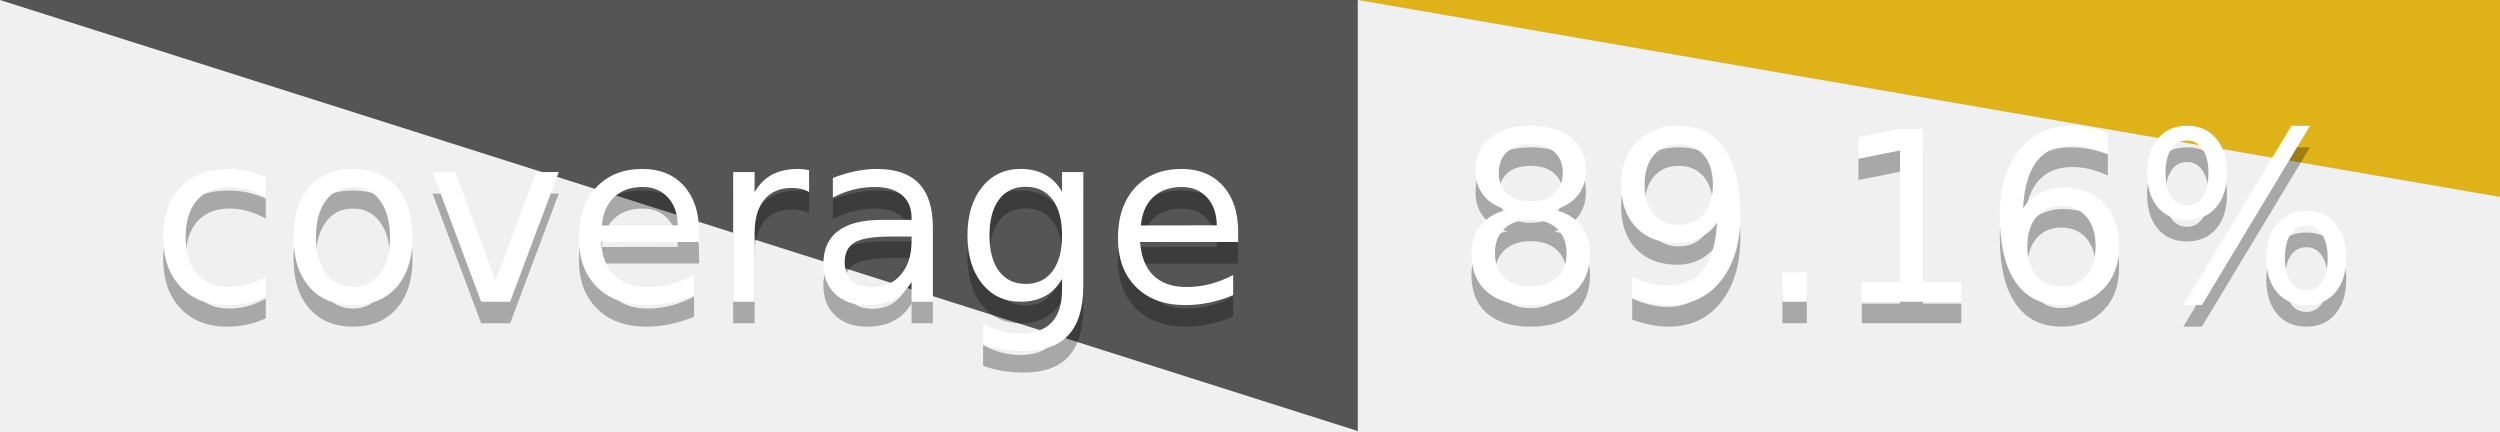
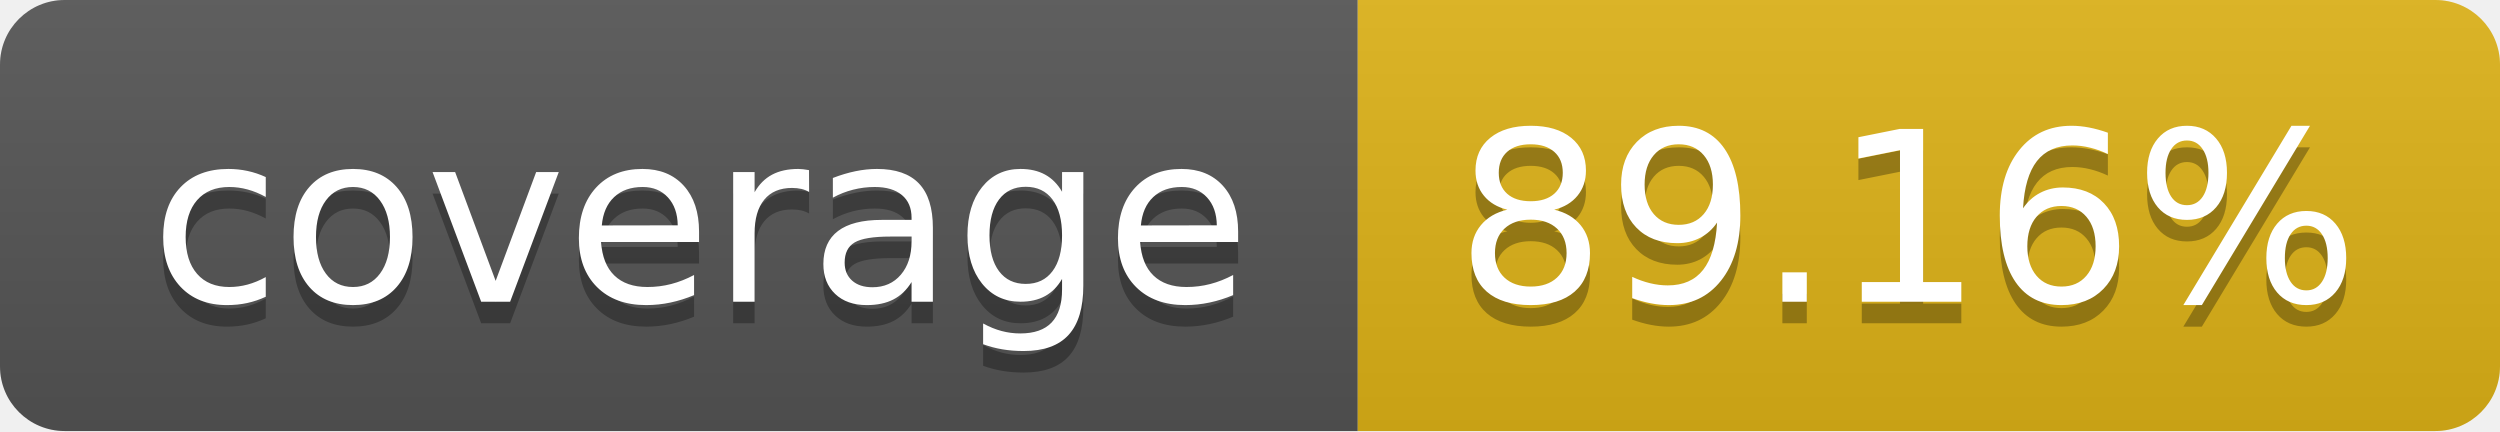
<svg xmlns="http://www.w3.org/2000/svg" width="116" height="20">
-   <lineargradient id="b" x2="0" y2="100%">
+   <linearGradient id="b" x2="0" y2="100%">
    <stop offset="0" stop-color="#bbb" stop-opacity=".1" />
    <stop offset="1" stop-opacity=".1" />
-   </lineargradient>
-   <clippath id="a">
+   </linearGradient>
+   <clipPath id="a">
    <rect width="116" height="20" rx="3" fill="#fff" />
-   </clippath>
+   </clipPath>
  <g clip-path="url(#a)">
-     <path fill="#555" d="m0 0h63v20h0z" />
-     <path fill="#dfb317" d="m63 0h53v20h63z" />
-     <path fill="url(#b)" d="m0 0h116v20h0z" />
+     <path fill="#555" d="M0 0h63v20H0z" />
+     <path fill="#dfb317" d="M63 0h53v20H63z" />
+     <path fill="url(#b)" d="M0 0h116v20H0z" />
  </g>
-   <g fill="#fff" text-anchor="middle" font-family="dejavu sans,verdana,geneva,sans-serif" font-size="110">
-     <text x="325" y="150" fill="#010101" fill-opacity=".3" transform="scale(.1)" textlength="530">coverage</text>
-     <text x="325" y="140" transform="scale(.1)" textlength="530">coverage</text>
-     <text x="885" y="150" fill="#010101" fill-opacity=".3" transform="scale(.1)" textlength="430">89.16%</text>
-     <text x="885" y="140" transform="scale(.1)" textlength="430">89.16%</text>
+   <g fill="#fff" text-anchor="middle" font-family="DejaVu Sans,Verdana,Geneva,sans-serif" font-size="110">
+     <text x="325" y="150" fill="#010101" fill-opacity=".3" transform="scale(.1)" textLength="530">coverage</text>
+     <text x="325" y="140" transform="scale(.1)" textLength="530">coverage</text>
+     <text x="885" y="150" fill="#010101" fill-opacity=".3" transform="scale(.1)" textLength="430">89.16%</text>
+     <text x="885" y="140" transform="scale(.1)" textLength="430">89.16%</text>
  </g>
</svg>
